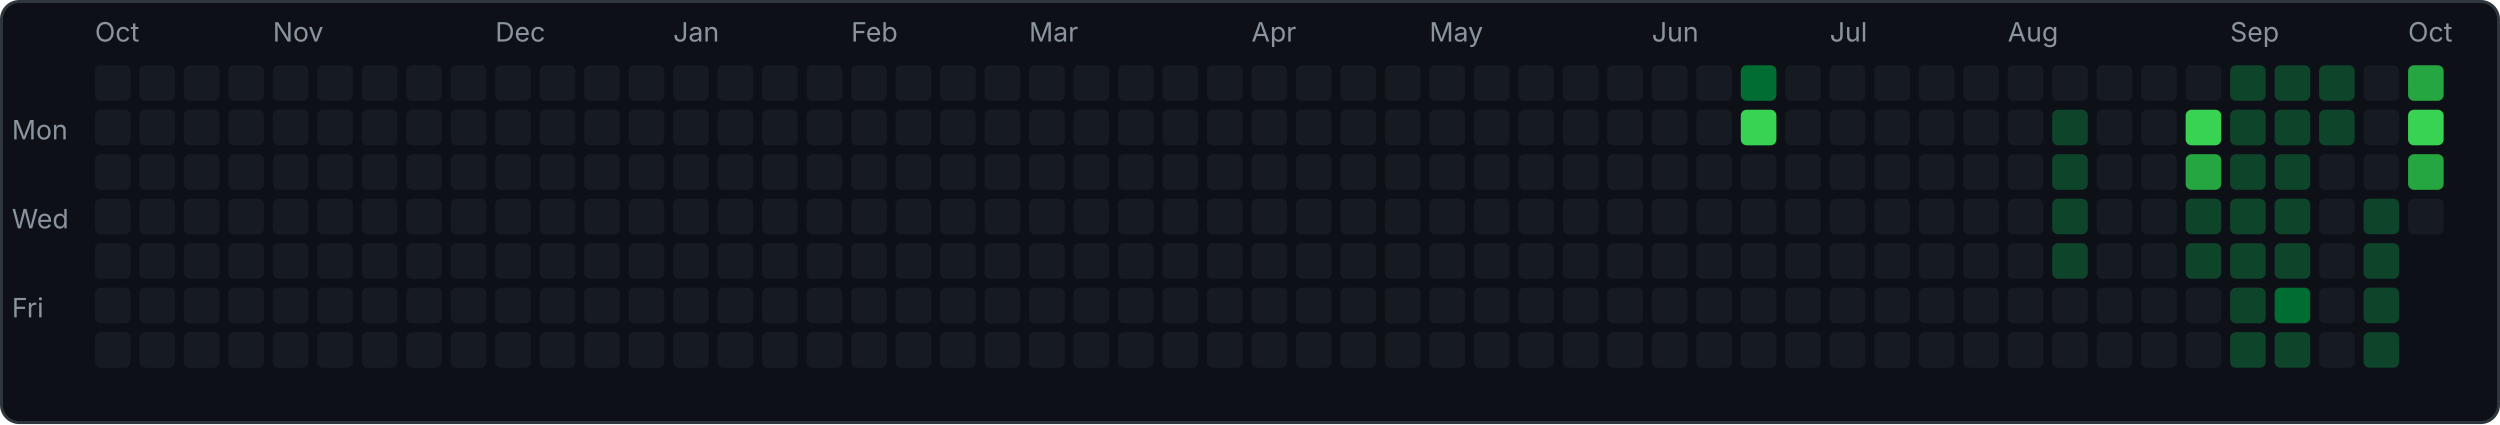
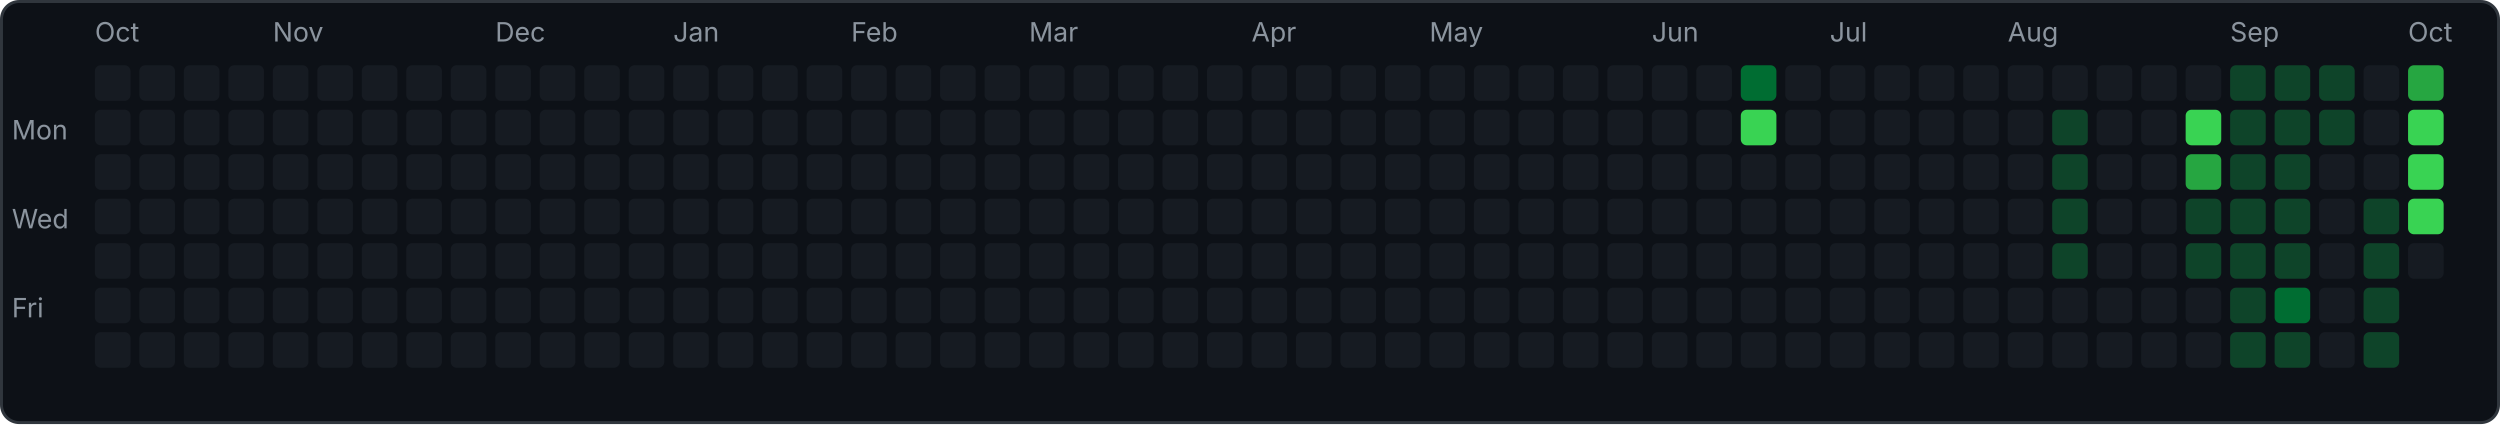
<svg xmlns="http://www.w3.org/2000/svg" width="843" height="143" viewBox="0 0 843 143">
  <rect x="0.5" y="0.5" width="842" height="142" rx="6" fill="#0d1117" stroke="#30363d" />
  <text x="4" y="47" font-family="-apple-system,sans-serif" font-size="9" fill="#8b949e">Mon</text>
  <text x="4" y="77" font-family="-apple-system,sans-serif" font-size="9" fill="#8b949e">Wed</text>
  <text x="4" y="107" font-family="-apple-system,sans-serif" font-size="9" fill="#8b949e">Fri</text>
  <rect x="32" y="22" width="12" height="12" rx="2" fill="#161b22" />
  <rect x="32" y="37" width="12" height="12" rx="2" fill="#161b22" />
  <rect x="32" y="52" width="12" height="12" rx="2" fill="#161b22" />
  <rect x="32" y="67" width="12" height="12" rx="2" fill="#161b22" />
  <rect x="32" y="82" width="12" height="12" rx="2" fill="#161b22" />
  <rect x="32" y="97" width="12" height="12" rx="2" fill="#161b22" />
  <rect x="32" y="112" width="12" height="12" rx="2" fill="#161b22" />
  <text x="32" y="14" font-family="-apple-system,sans-serif" font-size="9" fill="#8b949e">Oct</text>
  <rect x="47" y="22" width="12" height="12" rx="2" fill="#161b22" />
  <rect x="47" y="37" width="12" height="12" rx="2" fill="#161b22" />
  <rect x="47" y="52" width="12" height="12" rx="2" fill="#161b22" />
  <rect x="47" y="67" width="12" height="12" rx="2" fill="#161b22" />
  <rect x="47" y="82" width="12" height="12" rx="2" fill="#161b22" />
  <rect x="47" y="97" width="12" height="12" rx="2" fill="#161b22" />
  <rect x="47" y="112" width="12" height="12" rx="2" fill="#161b22" />
  <rect x="62" y="22" width="12" height="12" rx="2" fill="#161b22" />
  <rect x="62" y="37" width="12" height="12" rx="2" fill="#161b22" />
  <rect x="62" y="52" width="12" height="12" rx="2" fill="#161b22" />
  <rect x="62" y="67" width="12" height="12" rx="2" fill="#161b22" />
  <rect x="62" y="82" width="12" height="12" rx="2" fill="#161b22" />
  <rect x="62" y="97" width="12" height="12" rx="2" fill="#161b22" />
  <rect x="62" y="112" width="12" height="12" rx="2" fill="#161b22" />
  <rect x="77" y="22" width="12" height="12" rx="2" fill="#161b22" />
  <rect x="77" y="37" width="12" height="12" rx="2" fill="#161b22" />
  <rect x="77" y="52" width="12" height="12" rx="2" fill="#161b22" />
  <rect x="77" y="67" width="12" height="12" rx="2" fill="#161b22" />
  <rect x="77" y="82" width="12" height="12" rx="2" fill="#161b22" />
  <rect x="77" y="97" width="12" height="12" rx="2" fill="#161b22" />
  <rect x="77" y="112" width="12" height="12" rx="2" fill="#161b22" />
  <rect x="92" y="22" width="12" height="12" rx="2" fill="#161b22" />
  <rect x="92" y="37" width="12" height="12" rx="2" fill="#161b22" />
  <rect x="92" y="52" width="12" height="12" rx="2" fill="#161b22" />
  <rect x="92" y="67" width="12" height="12" rx="2" fill="#161b22" />
  <rect x="92" y="82" width="12" height="12" rx="2" fill="#161b22" />
  <rect x="92" y="97" width="12" height="12" rx="2" fill="#161b22" />
  <rect x="92" y="112" width="12" height="12" rx="2" fill="#161b22" />
  <text x="92" y="14" font-family="-apple-system,sans-serif" font-size="9" fill="#8b949e">Nov</text>
  <rect x="107" y="22" width="12" height="12" rx="2" fill="#161b22" />
  <rect x="107" y="37" width="12" height="12" rx="2" fill="#161b22" />
  <rect x="107" y="52" width="12" height="12" rx="2" fill="#161b22" />
  <rect x="107" y="67" width="12" height="12" rx="2" fill="#161b22" />
  <rect x="107" y="82" width="12" height="12" rx="2" fill="#161b22" />
  <rect x="107" y="97" width="12" height="12" rx="2" fill="#161b22" />
  <rect x="107" y="112" width="12" height="12" rx="2" fill="#161b22" />
  <rect x="122" y="22" width="12" height="12" rx="2" fill="#161b22" />
  <rect x="122" y="37" width="12" height="12" rx="2" fill="#161b22" />
  <rect x="122" y="52" width="12" height="12" rx="2" fill="#161b22" />
  <rect x="122" y="67" width="12" height="12" rx="2" fill="#161b22" />
  <rect x="122" y="82" width="12" height="12" rx="2" fill="#161b22" />
  <rect x="122" y="97" width="12" height="12" rx="2" fill="#161b22" />
  <rect x="122" y="112" width="12" height="12" rx="2" fill="#161b22" />
  <rect x="137" y="22" width="12" height="12" rx="2" fill="#161b22" />
  <rect x="137" y="37" width="12" height="12" rx="2" fill="#161b22" />
  <rect x="137" y="52" width="12" height="12" rx="2" fill="#161b22" />
  <rect x="137" y="67" width="12" height="12" rx="2" fill="#161b22" />
  <rect x="137" y="82" width="12" height="12" rx="2" fill="#161b22" />
  <rect x="137" y="97" width="12" height="12" rx="2" fill="#161b22" />
  <rect x="137" y="112" width="12" height="12" rx="2" fill="#161b22" />
  <rect x="152" y="22" width="12" height="12" rx="2" fill="#161b22" />
  <rect x="152" y="37" width="12" height="12" rx="2" fill="#161b22" />
  <rect x="152" y="52" width="12" height="12" rx="2" fill="#161b22" />
  <rect x="152" y="67" width="12" height="12" rx="2" fill="#161b22" />
  <rect x="152" y="82" width="12" height="12" rx="2" fill="#161b22" />
  <rect x="152" y="97" width="12" height="12" rx="2" fill="#161b22" />
  <rect x="152" y="112" width="12" height="12" rx="2" fill="#161b22" />
  <rect x="167" y="22" width="12" height="12" rx="2" fill="#161b22" />
  <rect x="167" y="37" width="12" height="12" rx="2" fill="#161b22" />
  <rect x="167" y="52" width="12" height="12" rx="2" fill="#161b22" />
  <rect x="167" y="67" width="12" height="12" rx="2" fill="#161b22" />
  <rect x="167" y="82" width="12" height="12" rx="2" fill="#161b22" />
  <rect x="167" y="97" width="12" height="12" rx="2" fill="#161b22" />
  <rect x="167" y="112" width="12" height="12" rx="2" fill="#161b22" />
  <text x="167" y="14" font-family="-apple-system,sans-serif" font-size="9" fill="#8b949e">Dec</text>
  <rect x="182" y="22" width="12" height="12" rx="2" fill="#161b22" />
  <rect x="182" y="37" width="12" height="12" rx="2" fill="#161b22" />
  <rect x="182" y="52" width="12" height="12" rx="2" fill="#161b22" />
  <rect x="182" y="67" width="12" height="12" rx="2" fill="#161b22" />
  <rect x="182" y="82" width="12" height="12" rx="2" fill="#161b22" />
  <rect x="182" y="97" width="12" height="12" rx="2" fill="#161b22" />
  <rect x="182" y="112" width="12" height="12" rx="2" fill="#161b22" />
  <rect x="197" y="22" width="12" height="12" rx="2" fill="#161b22" />
  <rect x="197" y="37" width="12" height="12" rx="2" fill="#161b22" />
  <rect x="197" y="52" width="12" height="12" rx="2" fill="#161b22" />
  <rect x="197" y="67" width="12" height="12" rx="2" fill="#161b22" />
  <rect x="197" y="82" width="12" height="12" rx="2" fill="#161b22" />
  <rect x="197" y="97" width="12" height="12" rx="2" fill="#161b22" />
  <rect x="197" y="112" width="12" height="12" rx="2" fill="#161b22" />
  <rect x="212" y="22" width="12" height="12" rx="2" fill="#161b22" />
  <rect x="212" y="37" width="12" height="12" rx="2" fill="#161b22" />
  <rect x="212" y="52" width="12" height="12" rx="2" fill="#161b22" />
  <rect x="212" y="67" width="12" height="12" rx="2" fill="#161b22" />
  <rect x="212" y="82" width="12" height="12" rx="2" fill="#161b22" />
  <rect x="212" y="97" width="12" height="12" rx="2" fill="#161b22" />
  <rect x="212" y="112" width="12" height="12" rx="2" fill="#161b22" />
  <rect x="227" y="22" width="12" height="12" rx="2" fill="#161b22" />
  <rect x="227" y="37" width="12" height="12" rx="2" fill="#161b22" />
  <rect x="227" y="52" width="12" height="12" rx="2" fill="#161b22" />
  <rect x="227" y="67" width="12" height="12" rx="2" fill="#161b22" />
  <rect x="227" y="82" width="12" height="12" rx="2" fill="#161b22" />
  <rect x="227" y="97" width="12" height="12" rx="2" fill="#161b22" />
  <rect x="227" y="112" width="12" height="12" rx="2" fill="#161b22" />
  <text x="227" y="14" font-family="-apple-system,sans-serif" font-size="9" fill="#8b949e">Jan</text>
  <rect x="242" y="22" width="12" height="12" rx="2" fill="#161b22" />
  <rect x="242" y="37" width="12" height="12" rx="2" fill="#161b22" />
  <rect x="242" y="52" width="12" height="12" rx="2" fill="#161b22" />
  <rect x="242" y="67" width="12" height="12" rx="2" fill="#161b22" />
  <rect x="242" y="82" width="12" height="12" rx="2" fill="#161b22" />
  <rect x="242" y="97" width="12" height="12" rx="2" fill="#161b22" />
  <rect x="242" y="112" width="12" height="12" rx="2" fill="#161b22" />
  <rect x="257" y="22" width="12" height="12" rx="2" fill="#161b22" />
  <rect x="257" y="37" width="12" height="12" rx="2" fill="#161b22" />
  <rect x="257" y="52" width="12" height="12" rx="2" fill="#161b22" />
  <rect x="257" y="67" width="12" height="12" rx="2" fill="#161b22" />
  <rect x="257" y="82" width="12" height="12" rx="2" fill="#161b22" />
  <rect x="257" y="97" width="12" height="12" rx="2" fill="#161b22" />
  <rect x="257" y="112" width="12" height="12" rx="2" fill="#161b22" />
  <rect x="272" y="22" width="12" height="12" rx="2" fill="#161b22" />
  <rect x="272" y="37" width="12" height="12" rx="2" fill="#161b22" />
  <rect x="272" y="52" width="12" height="12" rx="2" fill="#161b22" />
  <rect x="272" y="67" width="12" height="12" rx="2" fill="#161b22" />
  <rect x="272" y="82" width="12" height="12" rx="2" fill="#161b22" />
  <rect x="272" y="97" width="12" height="12" rx="2" fill="#161b22" />
  <rect x="272" y="112" width="12" height="12" rx="2" fill="#161b22" />
  <rect x="287" y="22" width="12" height="12" rx="2" fill="#161b22" />
  <rect x="287" y="37" width="12" height="12" rx="2" fill="#161b22" />
  <rect x="287" y="52" width="12" height="12" rx="2" fill="#161b22" />
  <rect x="287" y="67" width="12" height="12" rx="2" fill="#161b22" />
  <rect x="287" y="82" width="12" height="12" rx="2" fill="#161b22" />
  <rect x="287" y="97" width="12" height="12" rx="2" fill="#161b22" />
  <rect x="287" y="112" width="12" height="12" rx="2" fill="#161b22" />
  <text x="287" y="14" font-family="-apple-system,sans-serif" font-size="9" fill="#8b949e">Feb</text>
  <rect x="302" y="22" width="12" height="12" rx="2" fill="#161b22" />
  <rect x="302" y="37" width="12" height="12" rx="2" fill="#161b22" />
  <rect x="302" y="52" width="12" height="12" rx="2" fill="#161b22" />
  <rect x="302" y="67" width="12" height="12" rx="2" fill="#161b22" />
  <rect x="302" y="82" width="12" height="12" rx="2" fill="#161b22" />
  <rect x="302" y="97" width="12" height="12" rx="2" fill="#161b22" />
  <rect x="302" y="112" width="12" height="12" rx="2" fill="#161b22" />
  <rect x="317" y="22" width="12" height="12" rx="2" fill="#161b22" />
  <rect x="317" y="37" width="12" height="12" rx="2" fill="#161b22" />
  <rect x="317" y="52" width="12" height="12" rx="2" fill="#161b22" />
  <rect x="317" y="67" width="12" height="12" rx="2" fill="#161b22" />
  <rect x="317" y="82" width="12" height="12" rx="2" fill="#161b22" />
  <rect x="317" y="97" width="12" height="12" rx="2" fill="#161b22" />
  <rect x="317" y="112" width="12" height="12" rx="2" fill="#161b22" />
  <rect x="332" y="22" width="12" height="12" rx="2" fill="#161b22" />
  <rect x="332" y="37" width="12" height="12" rx="2" fill="#161b22" />
  <rect x="332" y="52" width="12" height="12" rx="2" fill="#161b22" />
  <rect x="332" y="67" width="12" height="12" rx="2" fill="#161b22" />
  <rect x="332" y="82" width="12" height="12" rx="2" fill="#161b22" />
  <rect x="332" y="97" width="12" height="12" rx="2" fill="#161b22" />
  <rect x="332" y="112" width="12" height="12" rx="2" fill="#161b22" />
  <rect x="347" y="22" width="12" height="12" rx="2" fill="#161b22" />
  <rect x="347" y="37" width="12" height="12" rx="2" fill="#161b22" />
  <rect x="347" y="52" width="12" height="12" rx="2" fill="#161b22" />
  <rect x="347" y="67" width="12" height="12" rx="2" fill="#161b22" />
  <rect x="347" y="82" width="12" height="12" rx="2" fill="#161b22" />
  <rect x="347" y="97" width="12" height="12" rx="2" fill="#161b22" />
  <rect x="347" y="112" width="12" height="12" rx="2" fill="#161b22" />
  <text x="347" y="14" font-family="-apple-system,sans-serif" font-size="9" fill="#8b949e">Mar</text>
  <rect x="362" y="22" width="12" height="12" rx="2" fill="#161b22" />
  <rect x="362" y="37" width="12" height="12" rx="2" fill="#161b22" />
  <rect x="362" y="52" width="12" height="12" rx="2" fill="#161b22" />
  <rect x="362" y="67" width="12" height="12" rx="2" fill="#161b22" />
  <rect x="362" y="82" width="12" height="12" rx="2" fill="#161b22" />
  <rect x="362" y="97" width="12" height="12" rx="2" fill="#161b22" />
  <rect x="362" y="112" width="12" height="12" rx="2" fill="#161b22" />
  <rect x="377" y="22" width="12" height="12" rx="2" fill="#161b22" />
  <rect x="377" y="37" width="12" height="12" rx="2" fill="#161b22" />
  <rect x="377" y="52" width="12" height="12" rx="2" fill="#161b22" />
  <rect x="377" y="67" width="12" height="12" rx="2" fill="#161b22" />
  <rect x="377" y="82" width="12" height="12" rx="2" fill="#161b22" />
  <rect x="377" y="97" width="12" height="12" rx="2" fill="#161b22" />
  <rect x="377" y="112" width="12" height="12" rx="2" fill="#161b22" />
  <rect x="392" y="22" width="12" height="12" rx="2" fill="#161b22" />
  <rect x="392" y="37" width="12" height="12" rx="2" fill="#161b22" />
  <rect x="392" y="52" width="12" height="12" rx="2" fill="#161b22" />
  <rect x="392" y="67" width="12" height="12" rx="2" fill="#161b22" />
  <rect x="392" y="82" width="12" height="12" rx="2" fill="#161b22" />
  <rect x="392" y="97" width="12" height="12" rx="2" fill="#161b22" />
  <rect x="392" y="112" width="12" height="12" rx="2" fill="#161b22" />
  <rect x="407" y="22" width="12" height="12" rx="2" fill="#161b22" />
  <rect x="407" y="37" width="12" height="12" rx="2" fill="#161b22" />
  <rect x="407" y="52" width="12" height="12" rx="2" fill="#161b22" />
  <rect x="407" y="67" width="12" height="12" rx="2" fill="#161b22" />
  <rect x="407" y="82" width="12" height="12" rx="2" fill="#161b22" />
  <rect x="407" y="97" width="12" height="12" rx="2" fill="#161b22" />
  <rect x="407" y="112" width="12" height="12" rx="2" fill="#161b22" />
  <rect x="422" y="22" width="12" height="12" rx="2" fill="#161b22" />
  <rect x="422" y="37" width="12" height="12" rx="2" fill="#161b22" />
  <rect x="422" y="52" width="12" height="12" rx="2" fill="#161b22" />
  <rect x="422" y="67" width="12" height="12" rx="2" fill="#161b22" />
  <rect x="422" y="82" width="12" height="12" rx="2" fill="#161b22" />
  <rect x="422" y="97" width="12" height="12" rx="2" fill="#161b22" />
  <rect x="422" y="112" width="12" height="12" rx="2" fill="#161b22" />
  <text x="422" y="14" font-family="-apple-system,sans-serif" font-size="9" fill="#8b949e">Apr</text>
  <rect x="437" y="22" width="12" height="12" rx="2" fill="#161b22" />
  <rect x="437" y="37" width="12" height="12" rx="2" fill="#161b22" />
  <rect x="437" y="52" width="12" height="12" rx="2" fill="#161b22" />
  <rect x="437" y="67" width="12" height="12" rx="2" fill="#161b22" />
  <rect x="437" y="82" width="12" height="12" rx="2" fill="#161b22" />
  <rect x="437" y="97" width="12" height="12" rx="2" fill="#161b22" />
  <rect x="437" y="112" width="12" height="12" rx="2" fill="#161b22" />
  <rect x="452" y="22" width="12" height="12" rx="2" fill="#161b22" />
  <rect x="452" y="37" width="12" height="12" rx="2" fill="#161b22" />
  <rect x="452" y="52" width="12" height="12" rx="2" fill="#161b22" />
  <rect x="452" y="67" width="12" height="12" rx="2" fill="#161b22" />
  <rect x="452" y="82" width="12" height="12" rx="2" fill="#161b22" />
  <rect x="452" y="97" width="12" height="12" rx="2" fill="#161b22" />
  <rect x="452" y="112" width="12" height="12" rx="2" fill="#161b22" />
  <rect x="467" y="22" width="12" height="12" rx="2" fill="#161b22" />
  <rect x="467" y="37" width="12" height="12" rx="2" fill="#161b22" />
  <rect x="467" y="52" width="12" height="12" rx="2" fill="#161b22" />
  <rect x="467" y="67" width="12" height="12" rx="2" fill="#161b22" />
  <rect x="467" y="82" width="12" height="12" rx="2" fill="#161b22" />
  <rect x="467" y="97" width="12" height="12" rx="2" fill="#161b22" />
  <rect x="467" y="112" width="12" height="12" rx="2" fill="#161b22" />
  <rect x="482" y="22" width="12" height="12" rx="2" fill="#161b22" />
  <rect x="482" y="37" width="12" height="12" rx="2" fill="#161b22" />
  <rect x="482" y="52" width="12" height="12" rx="2" fill="#161b22" />
  <rect x="482" y="67" width="12" height="12" rx="2" fill="#161b22" />
  <rect x="482" y="82" width="12" height="12" rx="2" fill="#161b22" />
  <rect x="482" y="97" width="12" height="12" rx="2" fill="#161b22" />
  <rect x="482" y="112" width="12" height="12" rx="2" fill="#161b22" />
  <text x="482" y="14" font-family="-apple-system,sans-serif" font-size="9" fill="#8b949e">May</text>
  <rect x="497" y="22" width="12" height="12" rx="2" fill="#161b22" />
  <rect x="497" y="37" width="12" height="12" rx="2" fill="#161b22" />
  <rect x="497" y="52" width="12" height="12" rx="2" fill="#161b22" />
  <rect x="497" y="67" width="12" height="12" rx="2" fill="#161b22" />
  <rect x="497" y="82" width="12" height="12" rx="2" fill="#161b22" />
  <rect x="497" y="97" width="12" height="12" rx="2" fill="#161b22" />
  <rect x="497" y="112" width="12" height="12" rx="2" fill="#161b22" />
  <rect x="512" y="22" width="12" height="12" rx="2" fill="#161b22" />
  <rect x="512" y="37" width="12" height="12" rx="2" fill="#161b22" />
  <rect x="512" y="52" width="12" height="12" rx="2" fill="#161b22" />
  <rect x="512" y="67" width="12" height="12" rx="2" fill="#161b22" />
  <rect x="512" y="82" width="12" height="12" rx="2" fill="#161b22" />
  <rect x="512" y="97" width="12" height="12" rx="2" fill="#161b22" />
  <rect x="512" y="112" width="12" height="12" rx="2" fill="#161b22" />
  <rect x="527" y="22" width="12" height="12" rx="2" fill="#161b22" />
  <rect x="527" y="37" width="12" height="12" rx="2" fill="#161b22" />
  <rect x="527" y="52" width="12" height="12" rx="2" fill="#161b22" />
  <rect x="527" y="67" width="12" height="12" rx="2" fill="#161b22" />
  <rect x="527" y="82" width="12" height="12" rx="2" fill="#161b22" />
  <rect x="527" y="97" width="12" height="12" rx="2" fill="#161b22" />
  <rect x="527" y="112" width="12" height="12" rx="2" fill="#161b22" />
  <rect x="542" y="22" width="12" height="12" rx="2" fill="#161b22" />
  <rect x="542" y="37" width="12" height="12" rx="2" fill="#161b22" />
  <rect x="542" y="52" width="12" height="12" rx="2" fill="#161b22" />
  <rect x="542" y="67" width="12" height="12" rx="2" fill="#161b22" />
  <rect x="542" y="82" width="12" height="12" rx="2" fill="#161b22" />
  <rect x="542" y="97" width="12" height="12" rx="2" fill="#161b22" />
  <rect x="542" y="112" width="12" height="12" rx="2" fill="#161b22" />
  <rect x="557" y="22" width="12" height="12" rx="2" fill="#161b22" />
  <rect x="557" y="37" width="12" height="12" rx="2" fill="#161b22" />
  <rect x="557" y="52" width="12" height="12" rx="2" fill="#161b22" />
  <rect x="557" y="67" width="12" height="12" rx="2" fill="#161b22" />
  <rect x="557" y="82" width="12" height="12" rx="2" fill="#161b22" />
  <rect x="557" y="97" width="12" height="12" rx="2" fill="#161b22" />
  <rect x="557" y="112" width="12" height="12" rx="2" fill="#161b22" />
  <text x="557" y="14" font-family="-apple-system,sans-serif" font-size="9" fill="#8b949e">Jun</text>
  <rect x="572" y="22" width="12" height="12" rx="2" fill="#161b22" />
  <rect x="572" y="37" width="12" height="12" rx="2" fill="#161b22" />
  <rect x="572" y="52" width="12" height="12" rx="2" fill="#161b22" />
  <rect x="572" y="67" width="12" height="12" rx="2" fill="#161b22" />
  <rect x="572" y="82" width="12" height="12" rx="2" fill="#161b22" />
  <rect x="572" y="97" width="12" height="12" rx="2" fill="#161b22" />
  <rect x="572" y="112" width="12" height="12" rx="2" fill="#161b22" />
  <rect x="587" y="22" width="12" height="12" rx="2" fill="#006d32" />
  <rect x="587" y="37" width="12" height="12" rx="2" fill="#39d353" />
  <rect x="587" y="52" width="12" height="12" rx="2" fill="#161b22" />
  <rect x="587" y="67" width="12" height="12" rx="2" fill="#161b22" />
  <rect x="587" y="82" width="12" height="12" rx="2" fill="#161b22" />
  <rect x="587" y="97" width="12" height="12" rx="2" fill="#161b22" />
  <rect x="587" y="112" width="12" height="12" rx="2" fill="#161b22" />
  <rect x="602" y="22" width="12" height="12" rx="2" fill="#161b22" />
  <rect x="602" y="37" width="12" height="12" rx="2" fill="#161b22" />
  <rect x="602" y="52" width="12" height="12" rx="2" fill="#161b22" />
  <rect x="602" y="67" width="12" height="12" rx="2" fill="#161b22" />
  <rect x="602" y="82" width="12" height="12" rx="2" fill="#161b22" />
  <rect x="602" y="97" width="12" height="12" rx="2" fill="#161b22" />
  <rect x="602" y="112" width="12" height="12" rx="2" fill="#161b22" />
  <rect x="617" y="22" width="12" height="12" rx="2" fill="#161b22" />
  <rect x="617" y="37" width="12" height="12" rx="2" fill="#161b22" />
  <rect x="617" y="52" width="12" height="12" rx="2" fill="#161b22" />
  <rect x="617" y="67" width="12" height="12" rx="2" fill="#161b22" />
  <rect x="617" y="82" width="12" height="12" rx="2" fill="#161b22" />
  <rect x="617" y="97" width="12" height="12" rx="2" fill="#161b22" />
  <rect x="617" y="112" width="12" height="12" rx="2" fill="#161b22" />
  <text x="617" y="14" font-family="-apple-system,sans-serif" font-size="9" fill="#8b949e">Jul</text>
  <rect x="632" y="22" width="12" height="12" rx="2" fill="#161b22" />
  <rect x="632" y="37" width="12" height="12" rx="2" fill="#161b22" />
  <rect x="632" y="52" width="12" height="12" rx="2" fill="#161b22" />
  <rect x="632" y="67" width="12" height="12" rx="2" fill="#161b22" />
  <rect x="632" y="82" width="12" height="12" rx="2" fill="#161b22" />
  <rect x="632" y="97" width="12" height="12" rx="2" fill="#161b22" />
  <rect x="632" y="112" width="12" height="12" rx="2" fill="#161b22" />
  <rect x="647" y="22" width="12" height="12" rx="2" fill="#161b22" />
  <rect x="647" y="37" width="12" height="12" rx="2" fill="#161b22" />
  <rect x="647" y="52" width="12" height="12" rx="2" fill="#161b22" />
  <rect x="647" y="67" width="12" height="12" rx="2" fill="#161b22" />
  <rect x="647" y="82" width="12" height="12" rx="2" fill="#161b22" />
  <rect x="647" y="97" width="12" height="12" rx="2" fill="#161b22" />
  <rect x="647" y="112" width="12" height="12" rx="2" fill="#161b22" />
  <rect x="662" y="22" width="12" height="12" rx="2" fill="#161b22" />
  <rect x="662" y="37" width="12" height="12" rx="2" fill="#161b22" />
  <rect x="662" y="52" width="12" height="12" rx="2" fill="#161b22" />
  <rect x="662" y="67" width="12" height="12" rx="2" fill="#161b22" />
  <rect x="662" y="82" width="12" height="12" rx="2" fill="#161b22" />
  <rect x="662" y="97" width="12" height="12" rx="2" fill="#161b22" />
  <rect x="662" y="112" width="12" height="12" rx="2" fill="#161b22" />
  <rect x="677" y="22" width="12" height="12" rx="2" fill="#161b22" />
  <rect x="677" y="37" width="12" height="12" rx="2" fill="#161b22" />
  <rect x="677" y="52" width="12" height="12" rx="2" fill="#161b22" />
  <rect x="677" y="67" width="12" height="12" rx="2" fill="#161b22" />
  <rect x="677" y="82" width="12" height="12" rx="2" fill="#161b22" />
  <rect x="677" y="97" width="12" height="12" rx="2" fill="#161b22" />
  <rect x="677" y="112" width="12" height="12" rx="2" fill="#161b22" />
  <text x="677" y="14" font-family="-apple-system,sans-serif" font-size="9" fill="#8b949e">Aug</text>
  <rect x="692" y="22" width="12" height="12" rx="2" fill="#161b22" />
  <rect x="692" y="37" width="12" height="12" rx="2" fill="#0e4429" />
  <rect x="692" y="52" width="12" height="12" rx="2" fill="#0e4429" />
  <rect x="692" y="67" width="12" height="12" rx="2" fill="#0e4429" />
  <rect x="692" y="82" width="12" height="12" rx="2" fill="#0e4429" />
  <rect x="692" y="97" width="12" height="12" rx="2" fill="#161b22" />
  <rect x="692" y="112" width="12" height="12" rx="2" fill="#161b22" />
  <rect x="707" y="22" width="12" height="12" rx="2" fill="#161b22" />
  <rect x="707" y="37" width="12" height="12" rx="2" fill="#161b22" />
  <rect x="707" y="52" width="12" height="12" rx="2" fill="#161b22" />
  <rect x="707" y="67" width="12" height="12" rx="2" fill="#161b22" />
  <rect x="707" y="82" width="12" height="12" rx="2" fill="#161b22" />
  <rect x="707" y="97" width="12" height="12" rx="2" fill="#161b22" />
  <rect x="707" y="112" width="12" height="12" rx="2" fill="#161b22" />
  <rect x="722" y="22" width="12" height="12" rx="2" fill="#161b22" />
  <rect x="722" y="37" width="12" height="12" rx="2" fill="#161b22" />
  <rect x="722" y="52" width="12" height="12" rx="2" fill="#161b22" />
  <rect x="722" y="67" width="12" height="12" rx="2" fill="#161b22" />
  <rect x="722" y="82" width="12" height="12" rx="2" fill="#161b22" />
  <rect x="722" y="97" width="12" height="12" rx="2" fill="#161b22" />
  <rect x="722" y="112" width="12" height="12" rx="2" fill="#161b22" />
  <rect x="737" y="22" width="12" height="12" rx="2" fill="#161b22" />
  <rect x="737" y="37" width="12" height="12" rx="2" fill="#39d353" />
  <rect x="737" y="52" width="12" height="12" rx="2" fill="#26a641" />
  <rect x="737" y="67" width="12" height="12" rx="2" fill="#0e4429" />
  <rect x="737" y="82" width="12" height="12" rx="2" fill="#0e4429" />
  <rect x="737" y="97" width="12" height="12" rx="2" fill="#161b22" />
  <rect x="737" y="112" width="12" height="12" rx="2" fill="#161b22" />
  <rect x="752" y="22" width="12" height="12" rx="2" fill="#0e4429" />
  <rect x="752" y="37" width="12" height="12" rx="2" fill="#0e4429" />
  <rect x="752" y="52" width="12" height="12" rx="2" fill="#0e4429" />
  <rect x="752" y="67" width="12" height="12" rx="2" fill="#0e4429" />
  <rect x="752" y="82" width="12" height="12" rx="2" fill="#0e4429" />
  <rect x="752" y="97" width="12" height="12" rx="2" fill="#0e4429" />
  <rect x="752" y="112" width="12" height="12" rx="2" fill="#0e4429" />
  <text x="752" y="14" font-family="-apple-system,sans-serif" font-size="9" fill="#8b949e">Sep</text>
  <rect x="767" y="22" width="12" height="12" rx="2" fill="#0e4429" />
  <rect x="767" y="37" width="12" height="12" rx="2" fill="#0e4429" />
  <rect x="767" y="52" width="12" height="12" rx="2" fill="#0e4429" />
  <rect x="767" y="67" width="12" height="12" rx="2" fill="#0e4429" />
  <rect x="767" y="82" width="12" height="12" rx="2" fill="#0e4429" />
  <rect x="767" y="97" width="12" height="12" rx="2" fill="#006d32" />
  <rect x="767" y="112" width="12" height="12" rx="2" fill="#0e4429" />
  <rect x="782" y="22" width="12" height="12" rx="2" fill="#0e4429" />
  <rect x="782" y="37" width="12" height="12" rx="2" fill="#0e4429" />
  <rect x="782" y="52" width="12" height="12" rx="2" fill="#161b22" />
  <rect x="782" y="67" width="12" height="12" rx="2" fill="#161b22" />
  <rect x="782" y="82" width="12" height="12" rx="2" fill="#161b22" />
  <rect x="782" y="97" width="12" height="12" rx="2" fill="#161b22" />
  <rect x="782" y="112" width="12" height="12" rx="2" fill="#161b22" />
  <rect x="797" y="22" width="12" height="12" rx="2" fill="#161b22" />
  <rect x="797" y="37" width="12" height="12" rx="2" fill="#161b22" />
  <rect x="797" y="52" width="12" height="12" rx="2" fill="#161b22" />
  <rect x="797" y="67" width="12" height="12" rx="2" fill="#0e4429" />
  <rect x="797" y="82" width="12" height="12" rx="2" fill="#0e4429" />
  <rect x="797" y="97" width="12" height="12" rx="2" fill="#0e4429" />
  <rect x="797" y="112" width="12" height="12" rx="2" fill="#0e4429" />
  <rect x="812" y="22" width="12" height="12" rx="2" fill="#26a641" />
  <rect x="812" y="37" width="12" height="12" rx="2" fill="#39d353" />
-   <rect x="812" y="52" width="12" height="12" rx="2" fill="#26a641" />
-   <rect x="812" y="67" width="12" height="12" rx="2" fill="#161b22" />
+   <rect x="812" y="52" width="12" height="12" rx="2" fill="#39d353" />
+   <rect x="812" y="67" width="12" height="12" rx="2" fill="#39d353" />
+   <rect x="812" y="82" width="12" height="12" rx="2" fill="#161b22" />
  <text x="812" y="14" font-family="-apple-system,sans-serif" font-size="9" fill="#8b949e">Oct</text>
</svg>
